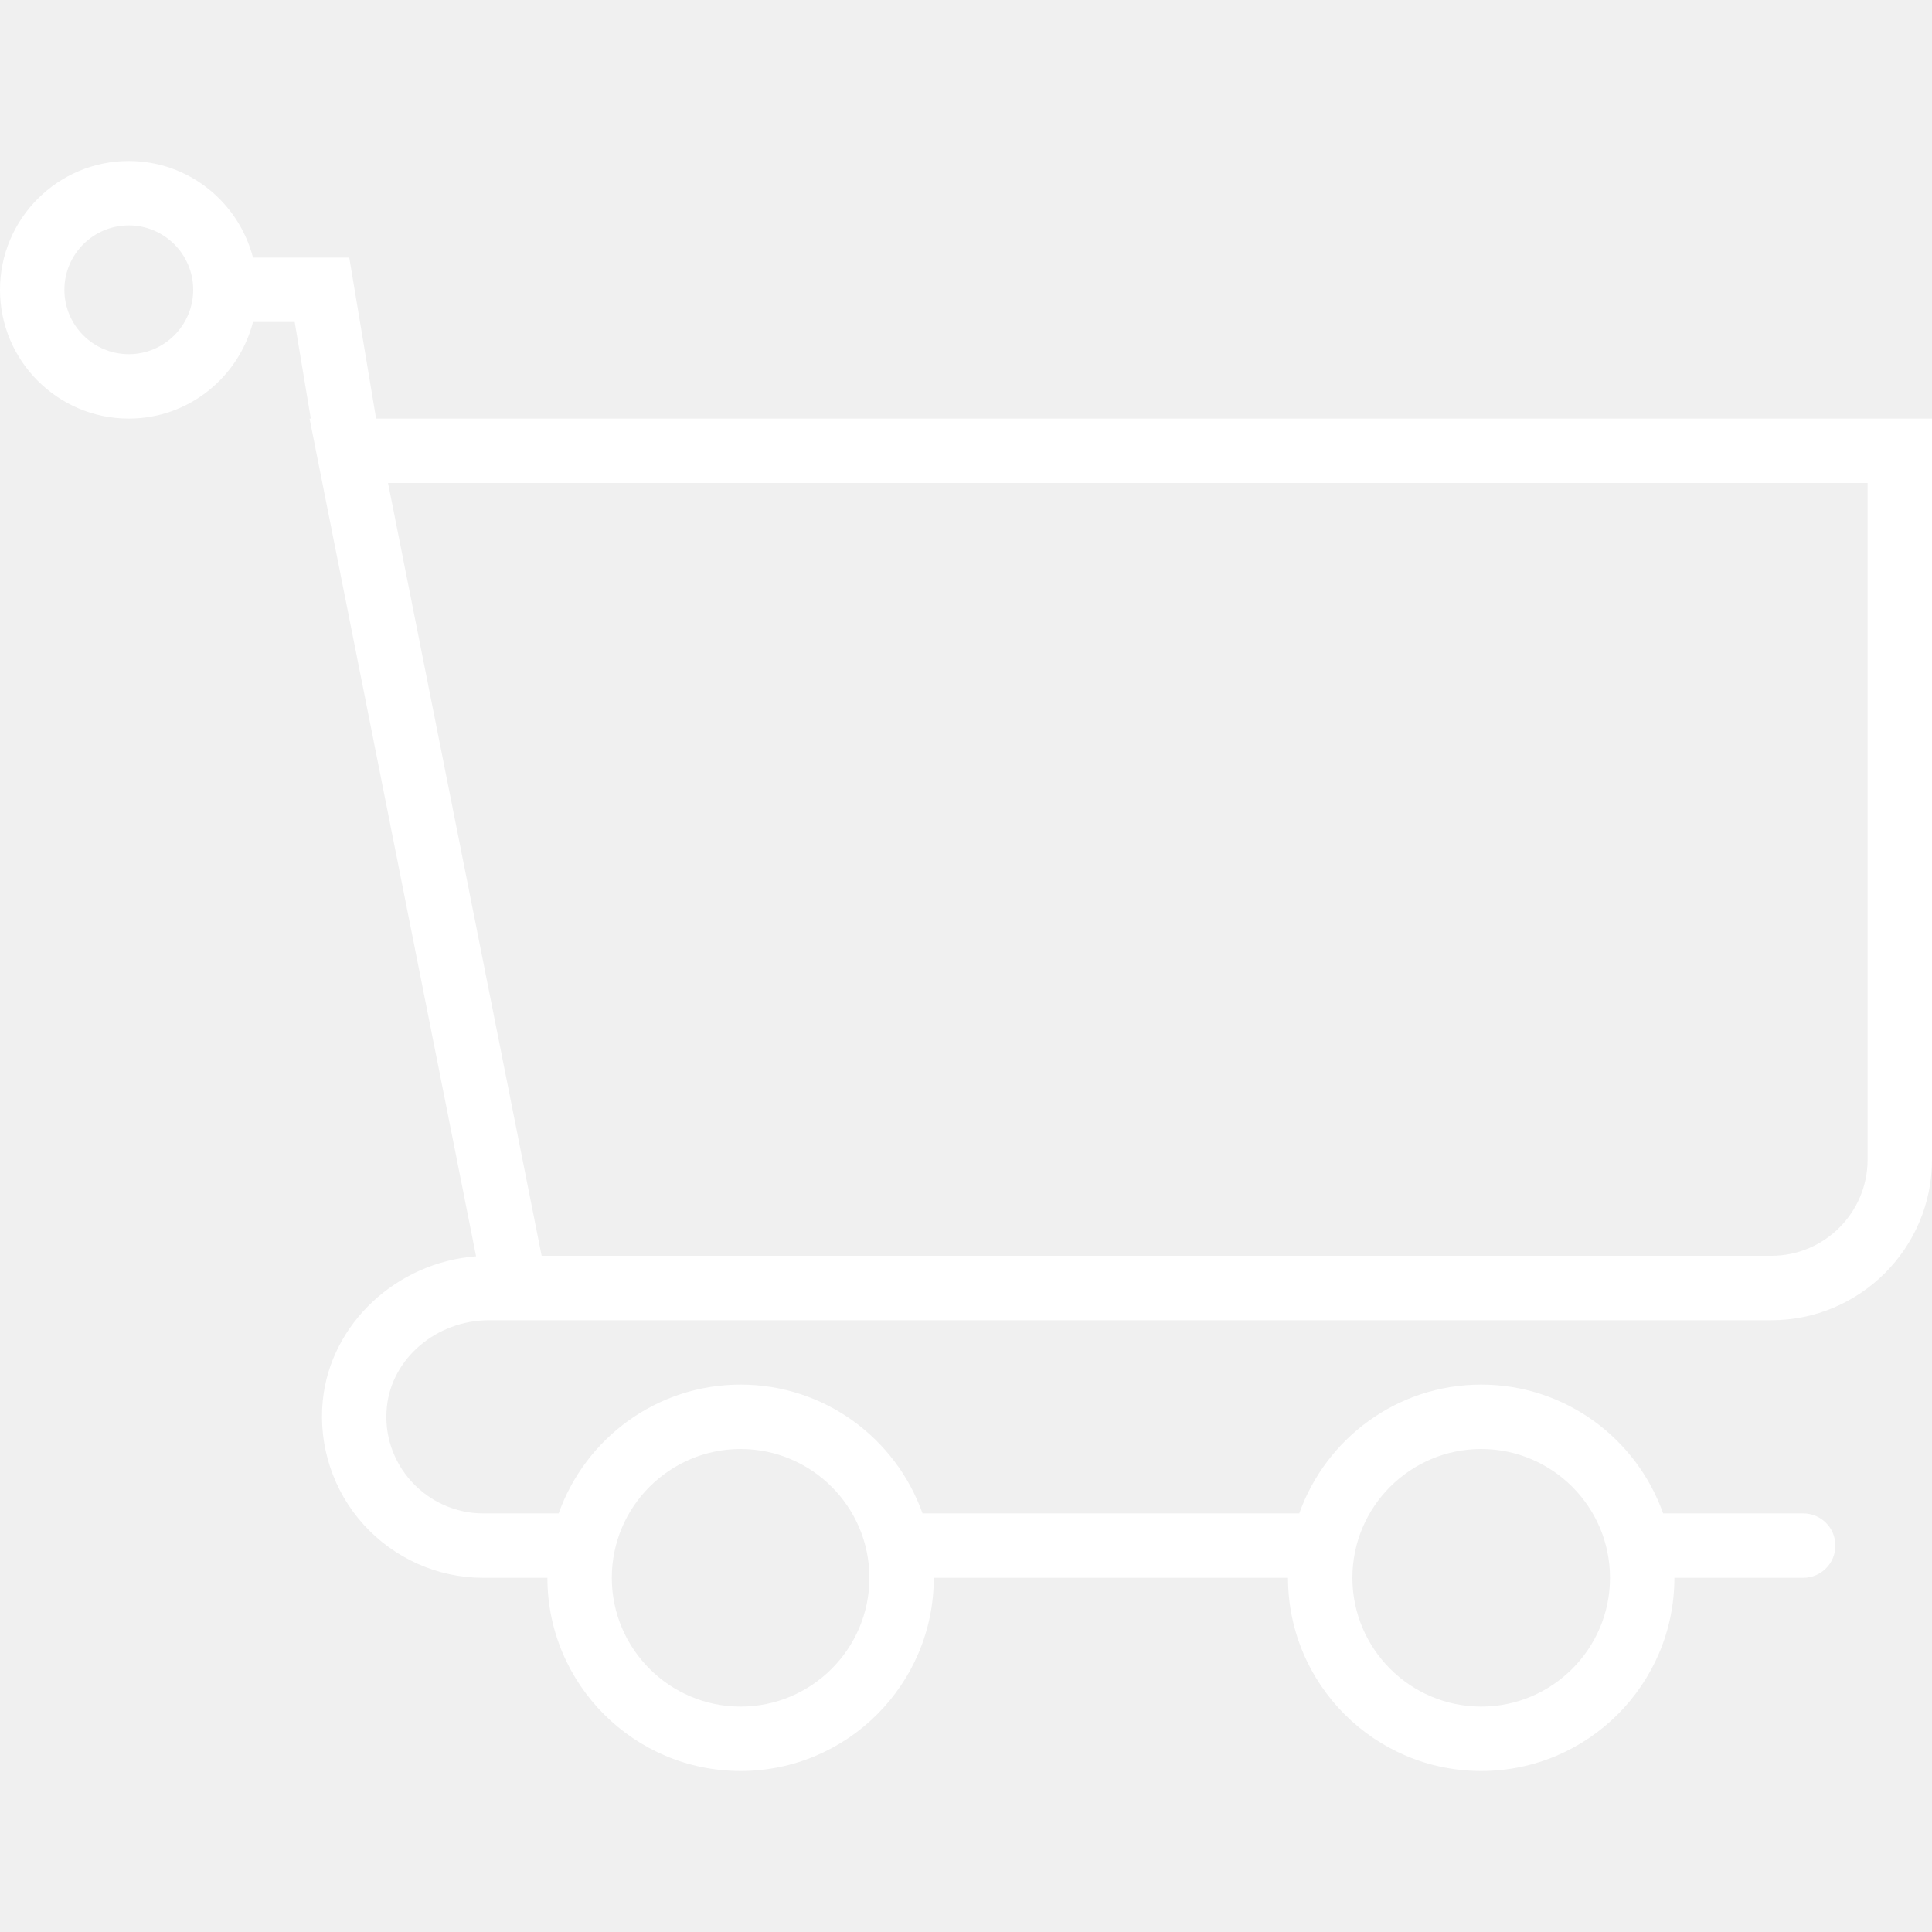
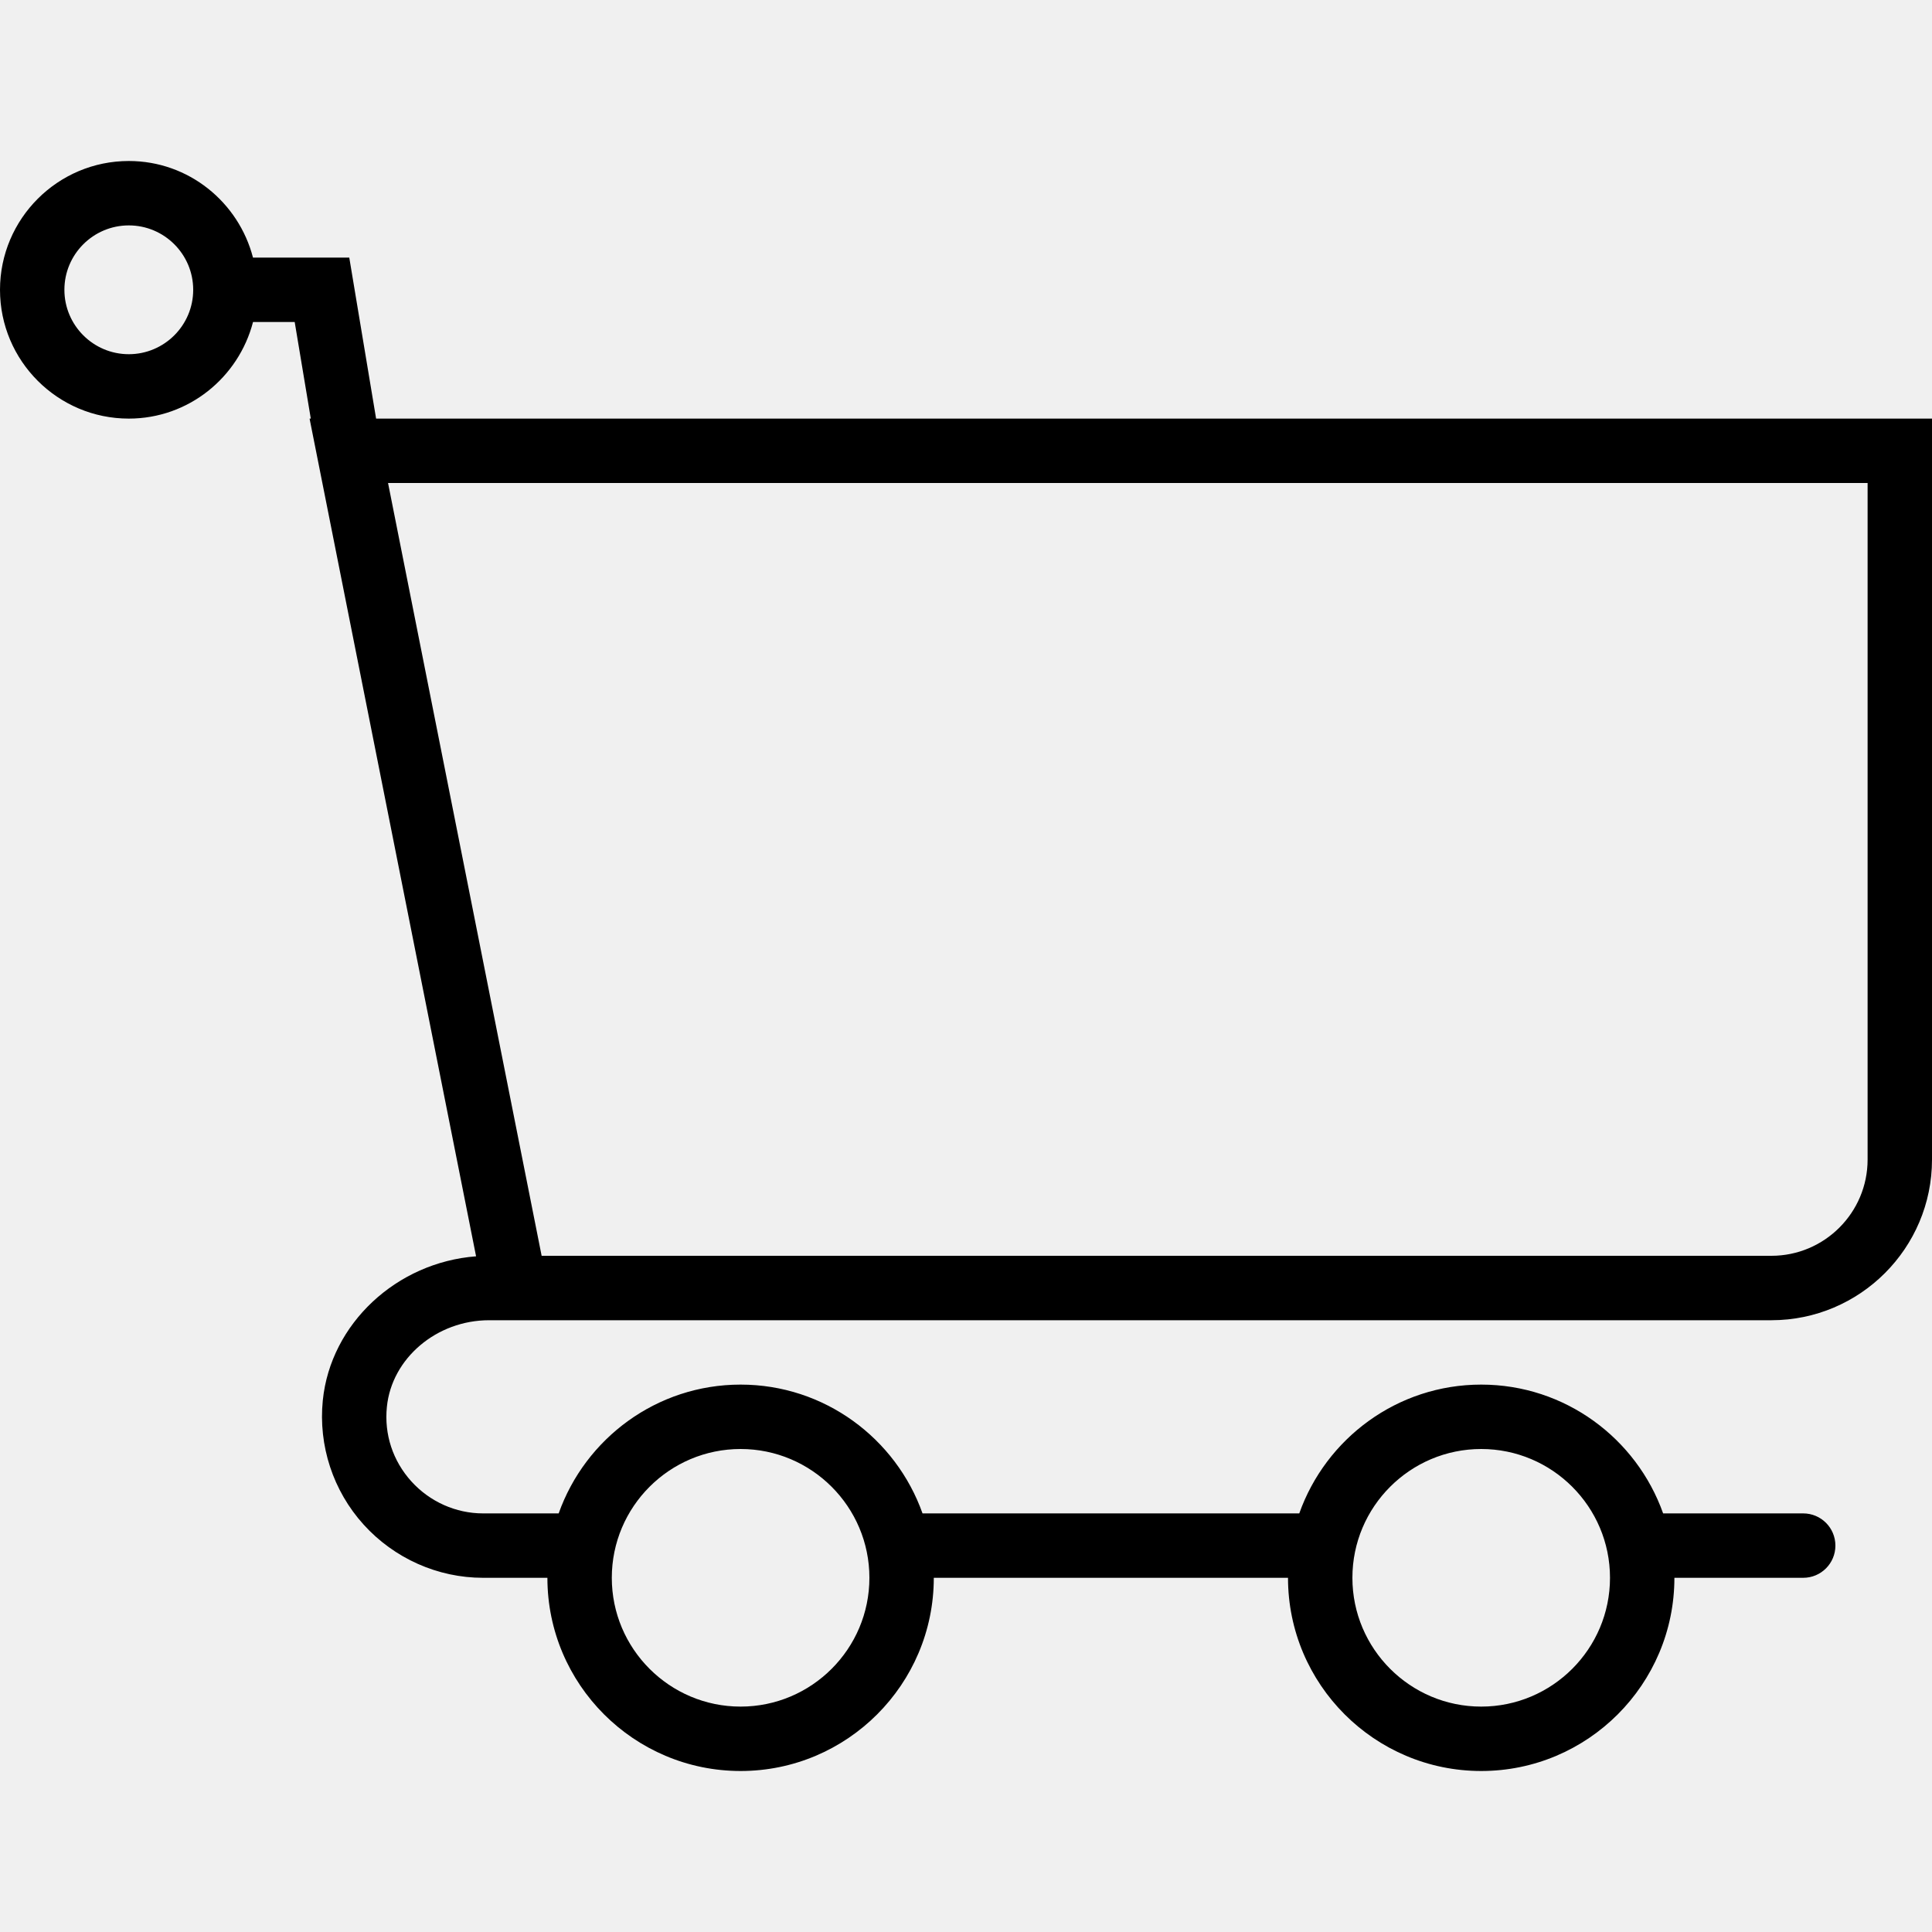
- <svg xmlns="http://www.w3.org/2000/svg" fill="#fff" version="1.1" id="Capa_1" x="0px" y="0px" viewBox="0 0 60 60" style="enable-background:new 0 0 60 60;" xml:space="preserve">
+ <svg xmlns="http://www.w3.org/2000/svg" version="1.1" id="Capa_1" x="0px" y="0px" viewBox="0 0 60 60" style="enable-background:new 0 0 60 60;" xml:space="preserve">
  <path d="M11.68,13l-0.833-5h-2.99C7.411,6.28,5.859,5,4,5C1.794,5,0,6.794,0,9s1.794,4,4,4c1.859,0,3.411-1.28,3.858-3h1.294l0.5,3  H9.614l5.171,26.016c-2.465,0.188-4.518,2.086-4.76,4.474c-0.142,1.405,0.32,2.812,1.268,3.858C12.242,48.397,13.594,49,15,49h2  c0,3.309,2.691,6,6,6s6-2.691,6-6h11c0,3.309,2.691,6,6,6s6-2.691,6-6h4c0.553,0,1-0.447,1-1s-0.447-1-1-1h-4.35  c-0.826-2.327-3.043-4-5.65-4s-4.824,1.673-5.65,4h-11.7c-0.826-2.327-3.043-4-5.65-4s-4.824,1.673-5.65,4H15  c-0.842,0-1.652-0.362-2.224-0.993c-0.577-0.639-0.848-1.461-0.761-2.316c0.152-1.509,1.546-2.69,3.173-2.69h0.791  c0.014,0,0.025,0,0.039,0h38.994C57.763,41,60,38.763,60,36.013V13H11.68z M4,11c-1.103,0-2-0.897-2-2s0.897-2,2-2s2,0.897,2,2  S5.103,11,4,11z M46,45c2.206,0,4,1.794,4,4s-1.794,4-4,4s-4-1.794-4-4S43.794,45,46,45z M23,45c2.206,0,4,1.794,4,4s-1.794,4-4,4  s-4-1.794-4-4S20.794,45,23,45z M58,36.013C58,37.66,56.66,39,55.013,39H16.821l-4.77-24H58V36.013z" />
  <g>
</g>
  <g>
</g>
  <g>
</g>
  <g>
</g>
  <g>
</g>
  <g>
</g>
  <g>
</g>
  <g>
</g>
  <g>
</g>
  <g>
</g>
  <g>
</g>
  <g>
</g>
  <g>
</g>
  <g>
</g>
  <g>
</g>
</svg>
